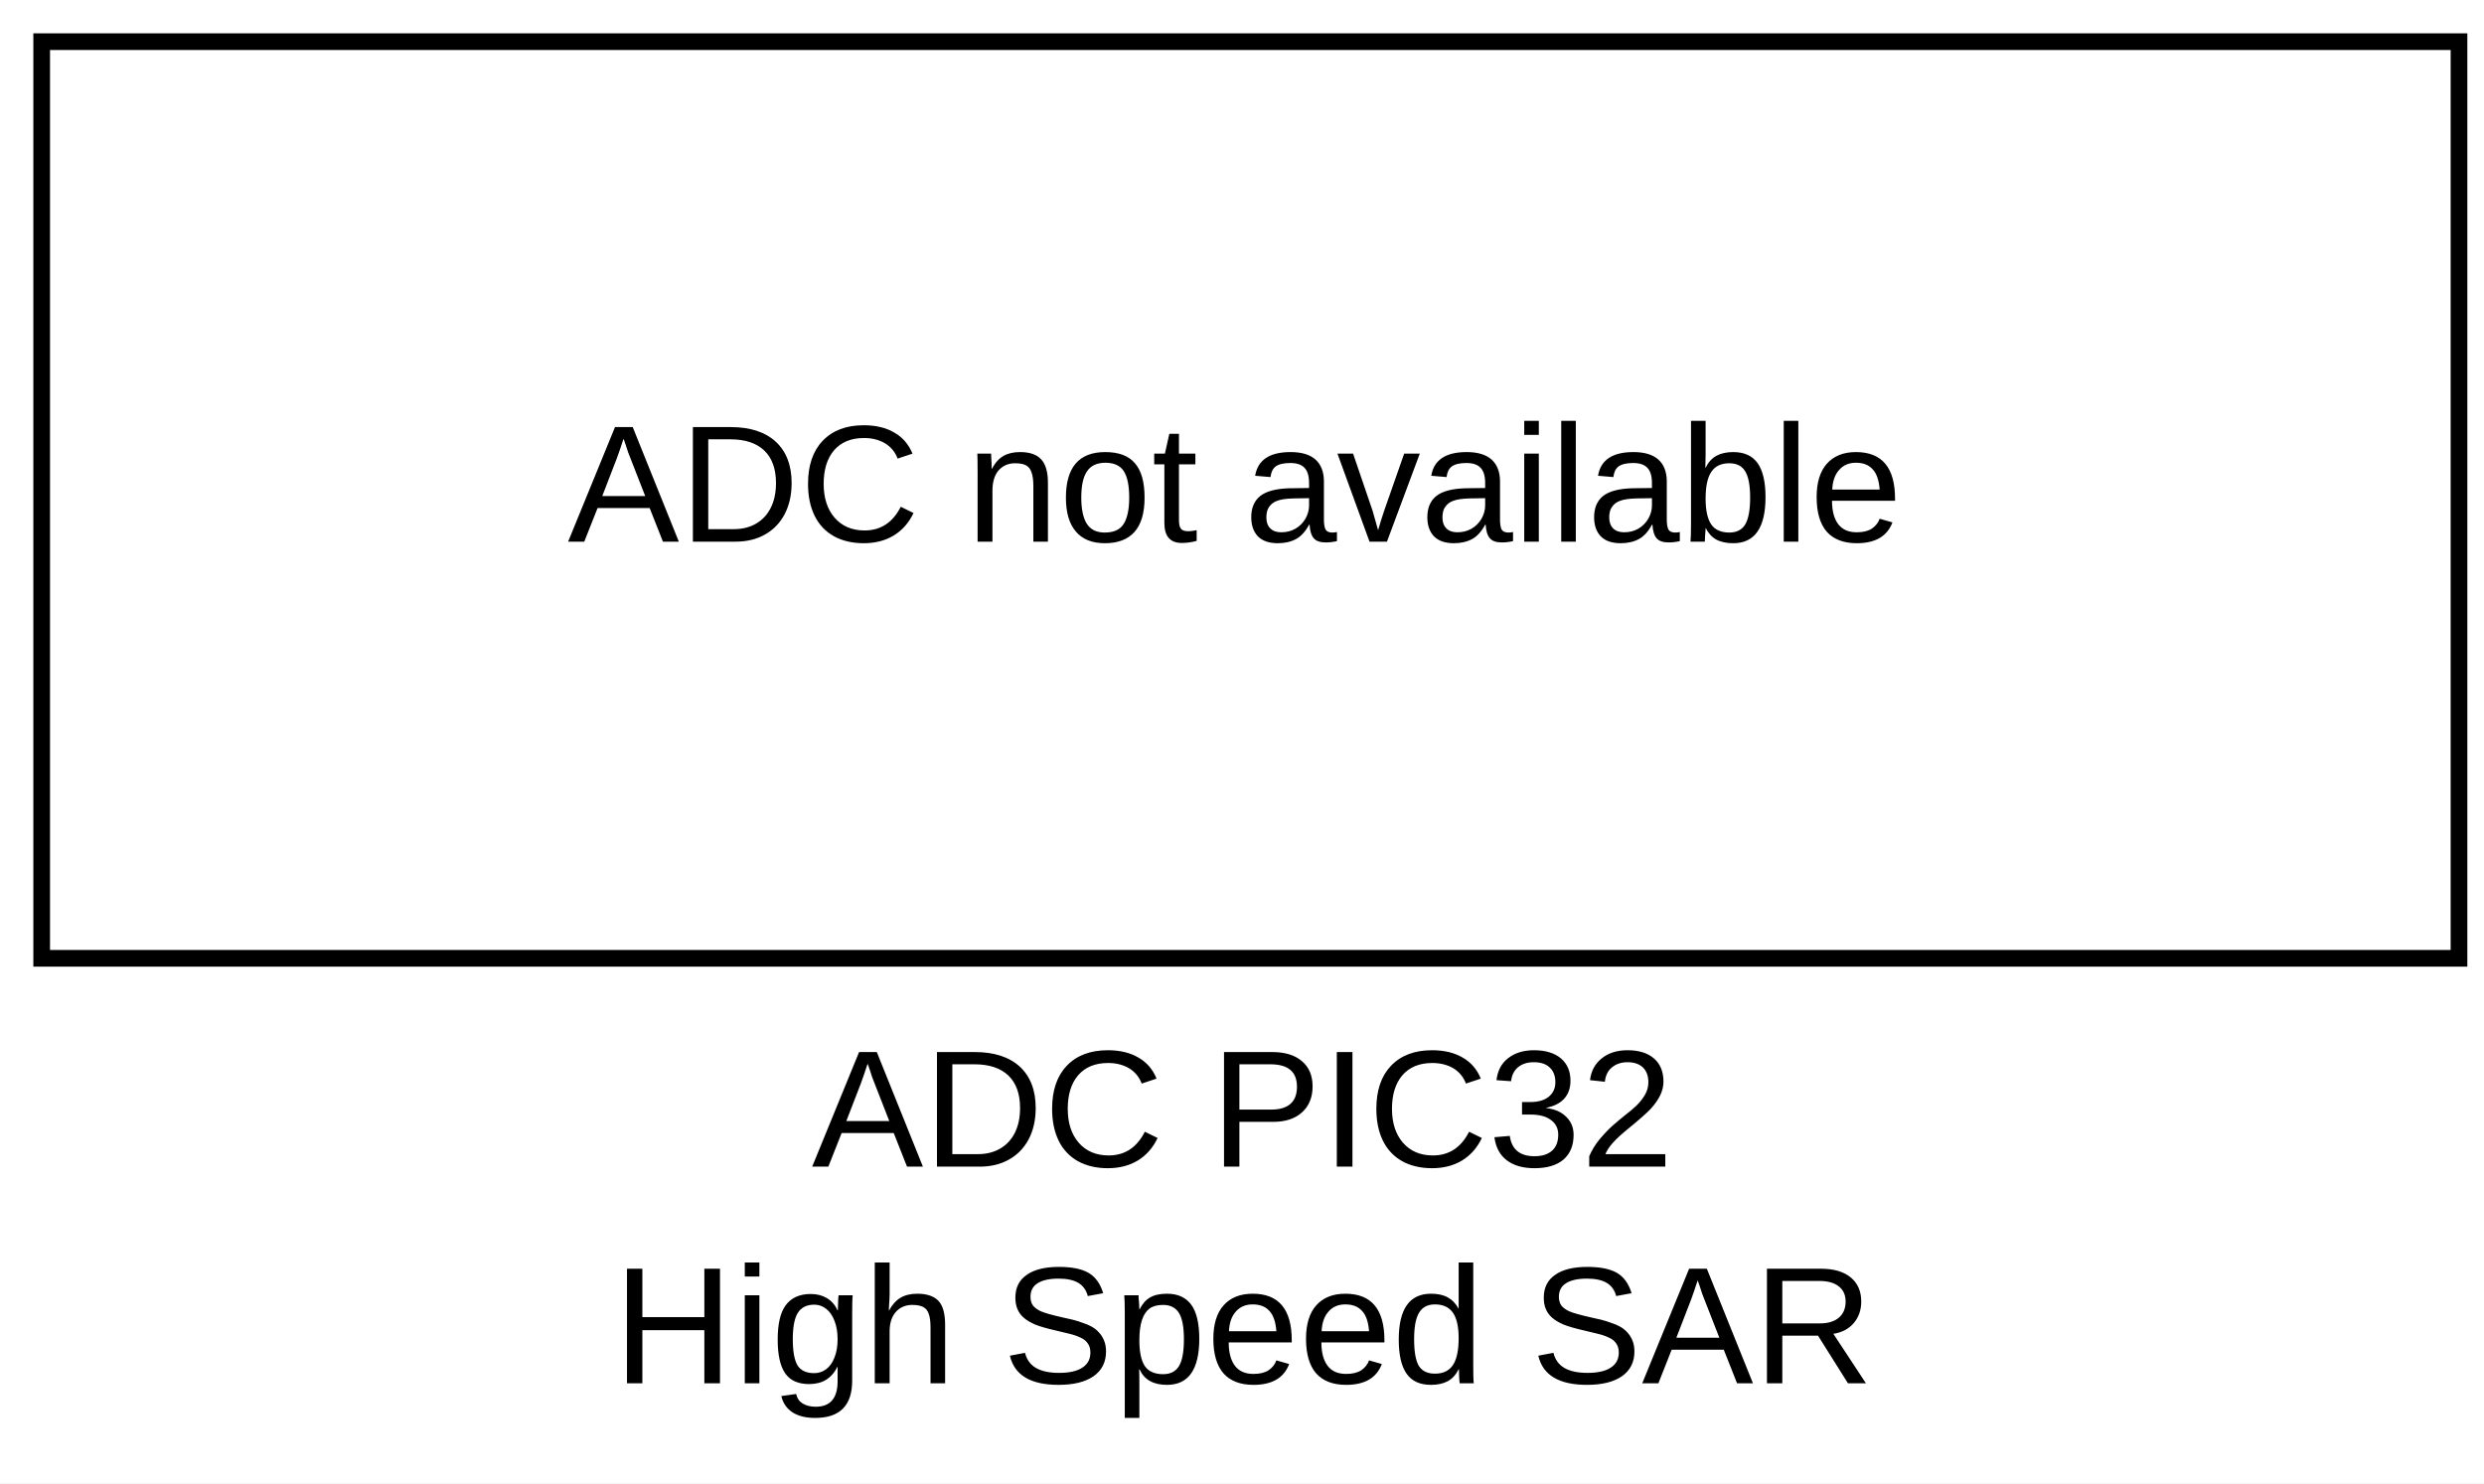
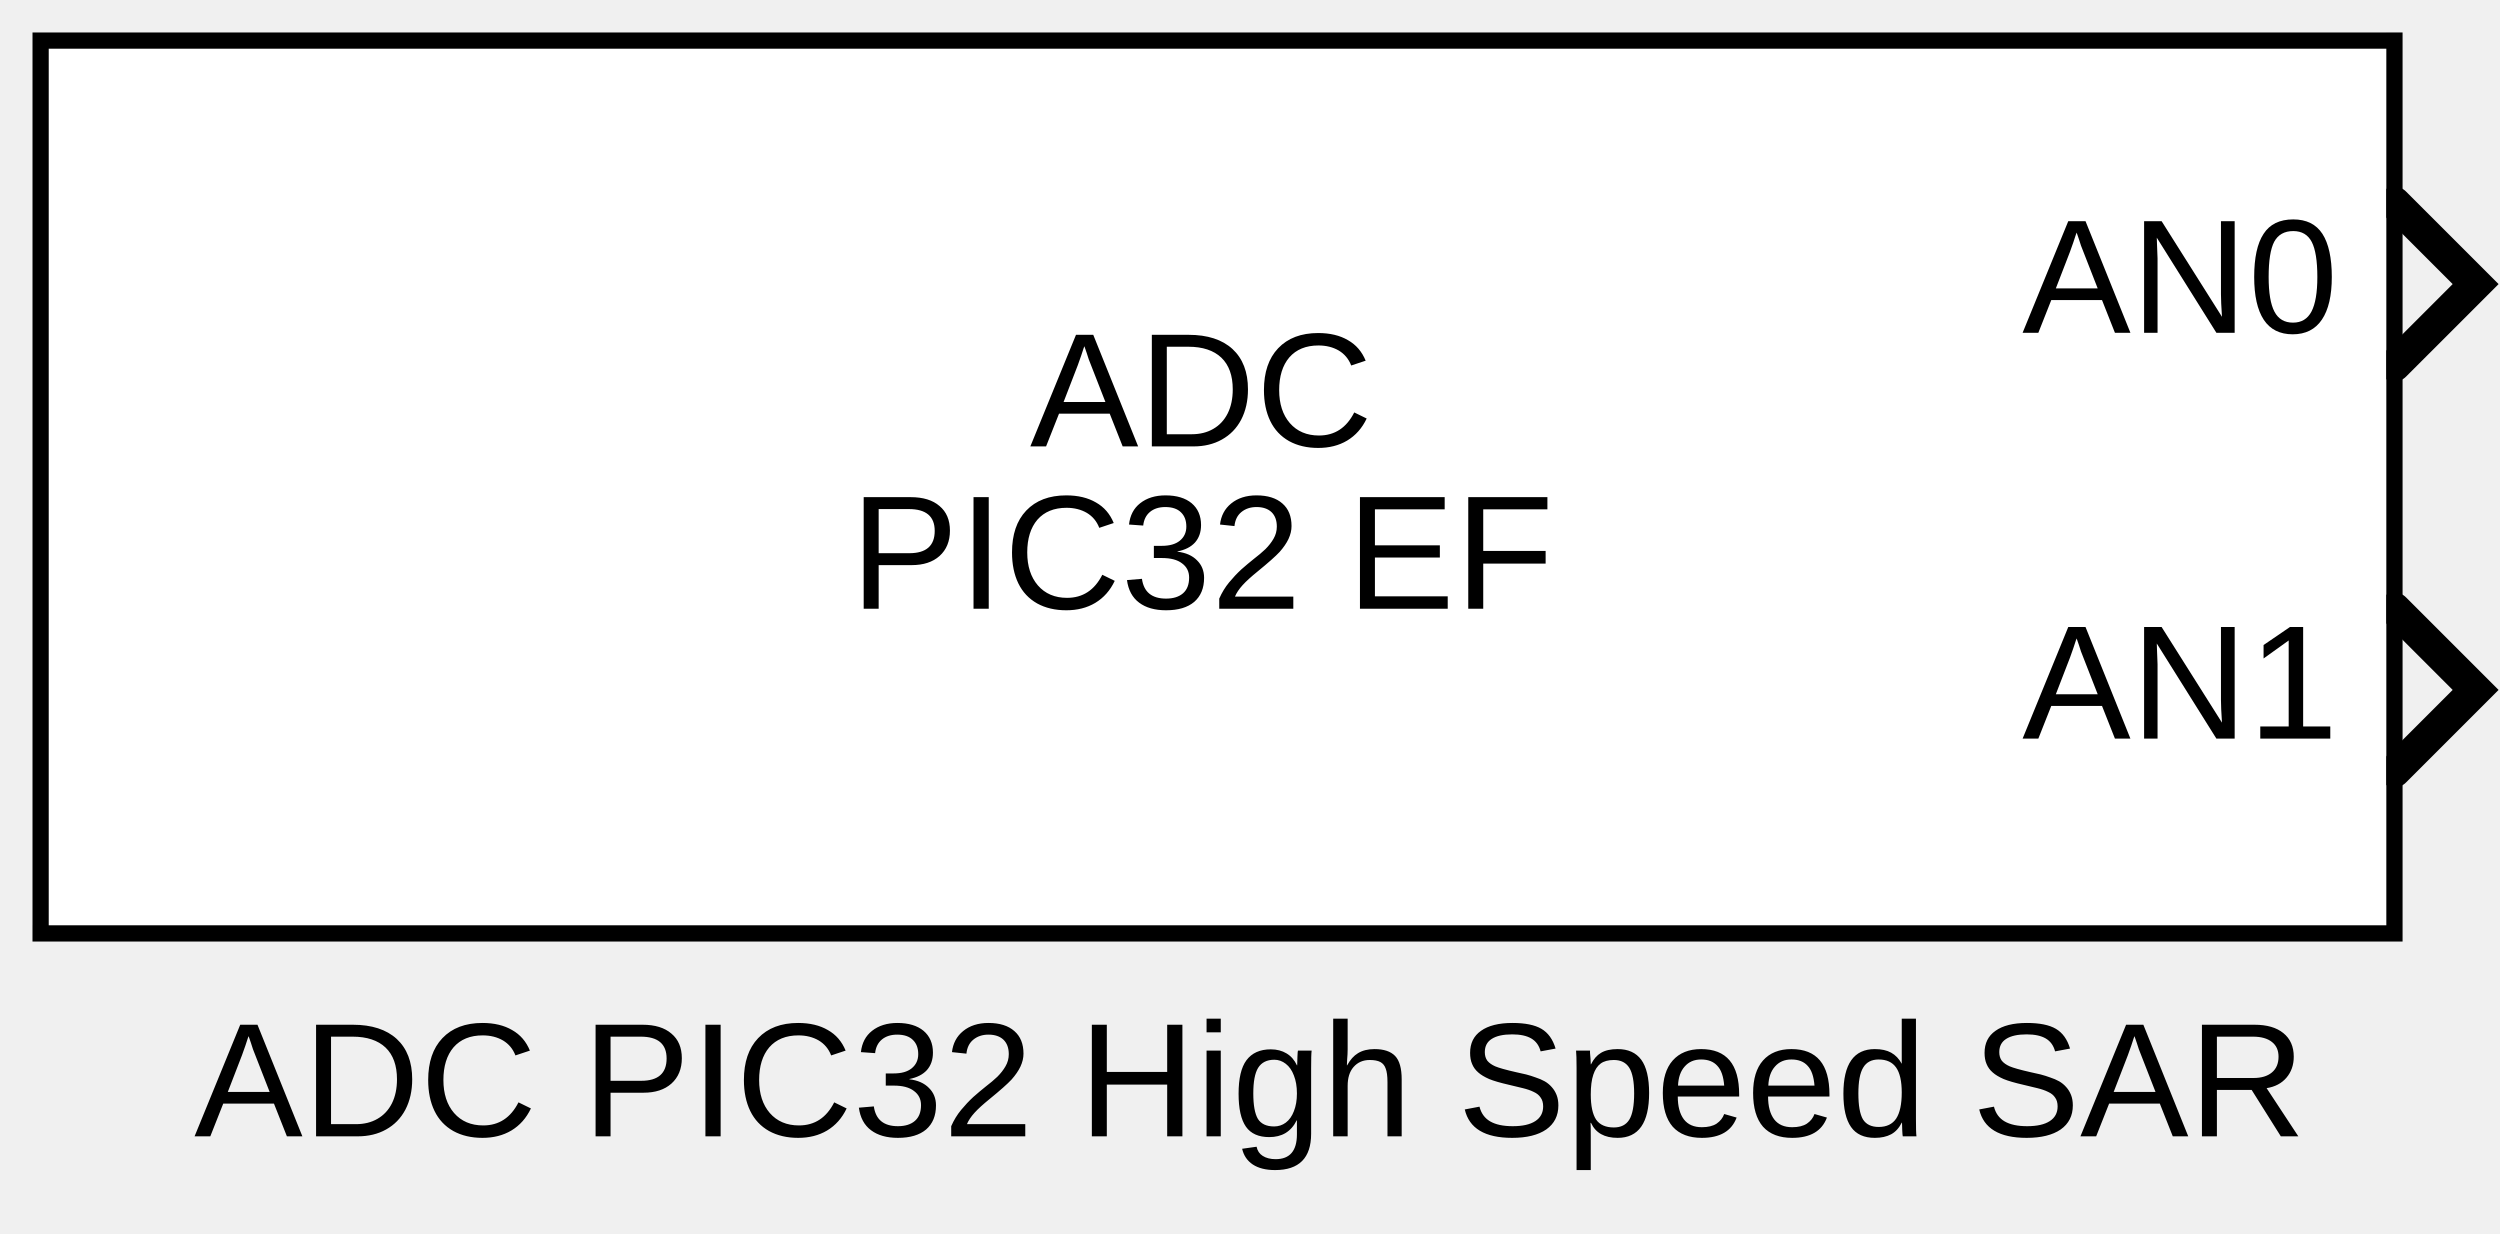
- <svg xmlns="http://www.w3.org/2000/svg" width="39.423mm" height="23.548mm" viewBox="0 0 149 89">
+ <svg xmlns="http://www.w3.org/2000/svg" width="40.746mm" height="20.108mm" viewBox="0 0 154 76">
  <g fill="none" stroke="black" stroke-width="1" fill-rule="evenodd" stroke-linecap="square" stroke-linejoin="bevel">
-     <g clip-path="none" fill="#ffffff" fill-opacity="1" opacity="1" stroke="none" stroke-opacity="0" transform="matrix(1,0,0,1,0,0)">
-       <path d="M0,0 L149,0 L149,89 L0,89 L0,0 z" fill-rule="evenodd" vector-effect="none" />
+     <g clip-path="none" fill="none" opacity="1" stroke="none" stroke-opacity="0" transform="matrix(1,0,0,1,0,0)">
+       <path d="M0,0 L154,0 L154,59 L0,59 L0,0 z" fill-rule="evenodd" vector-effect="none" />
    </g>
    <defs>
      <clipPath id="clip3">
-         <path d="M-2,-2 L147,-2 L147,87 L-2,87 L-2,-2 z" />
+         <path d="M-147,-42 L7,-42 L7,17 L-147,17 L-147,-42 z" />
      </clipPath>
    </defs>
-     <g clip-path="url(#clip3)" fill="#ffffff" fill-opacity="1" opacity="1" stroke="none" stroke-opacity="0" transform="matrix(1,0,0,1,2,2)">
+     <g clip-path="url(#clip3)" fill="none" opacity="1" stroke="#000000" stroke-linecap="round" stroke-linejoin="miter" stroke-miterlimit="2" stroke-opacity="1" stroke-width="2" transform="matrix(1,0,0,1,147,42)">
+       <path d="M0.5,-4.5 L5.5,0.5 L0.5,5.5" fill-rule="evenodd" vector-effect="none" />
+     </g>
+     <defs>
+       <clipPath id="clip6">
+         <path d="M-147,-17 L7,-17 L7,42 L-147,42 L-147,-17 z" />
+       </clipPath>
+     </defs>
+     <g clip-path="url(#clip6)" fill="none" opacity="1" stroke="#000000" stroke-linecap="round" stroke-linejoin="miter" stroke-miterlimit="2" stroke-opacity="1" stroke-width="2" transform="matrix(1,0,0,1,147,17)">
+       <path d="M0.5,-4.5 L5.5,0.5 L0.5,5.5" fill-rule="evenodd" vector-effect="none" />
+     </g>
+     <defs>
+       <clipPath id="clip9">
+         <path d="M-2,-2 L152,-2 L152,57 L-2,57 L-2,-2 z" />
+       </clipPath>
+     </defs>
+     <g clip-path="url(#clip9)" fill="#ffffff" fill-opacity="1" opacity="1" stroke="none" stroke-opacity="0" transform="matrix(1,0,0,1,2,2)">
      <path d="M0,0 L145,0 L145,55 L0,55 L0,0 z" fill-rule="evenodd" vector-effect="none" />
    </g>
    <defs>
-       <clipPath id="clip7">
-         <path d="M-74,-29 L75,-29 L75,30 L-74,30 L-74,-29 z" />
+       <clipPath id="clip13">
+         <path d="M-72,-22 L73,-22 L73,33 L-72,33 L-72,-22 z" />
      </clipPath>
    </defs>
-     <g clip-path="url(#clip7)" fill="none" opacity="1" stroke="#000000" stroke-linecap="butt" stroke-linejoin="miter" stroke-miterlimit="2" stroke-opacity="1" stroke-width="1" transform="matrix(1,0,0,1,74,29)">
-       <text fill="#000000" fill-opacity="1" font-family="Arial, sans-serif" font-size="10" font-style="normal" font-weight="400" stroke="none" textLength="79.875" x="-39.938" xml:space="preserve" y="3.5">ADC not available</text>
+     <g clip-path="url(#clip13)" fill="none" opacity="1" stroke="#000000" stroke-linecap="butt" stroke-linejoin="miter" stroke-miterlimit="2" stroke-opacity="1" stroke-width="1" transform="matrix(1,0,0,1,74,24)">
+       <text fill="#000000" fill-opacity="1" font-family="Arial" font-size="10" font-style="normal" font-weight="400" stroke="none" textLength="21.094" x="-10.547" xml:space="preserve" y="3.5">ADC</text>
    </g>
    <defs>
-       <clipPath id="clip12">
-         <path d="M-2.5,-2.5 L146.5,-2.5 L146.5,86.5 L-2.5,86.5 L-2.5,-2.5 z" />
+       <clipPath id="clip14">
+         <path d="M-72,-32 L73,-32 L73,23 L-72,23 L-72,-32 z" />
      </clipPath>
    </defs>
-     <g clip-path="url(#clip12)" fill="none" opacity="1" stroke="#000000" stroke-linecap="butt" stroke-linejoin="miter" stroke-miterlimit="2" stroke-opacity="1" stroke-width="1" transform="matrix(1,0,0,1,2.5,2.5)">
+     <g clip-path="url(#clip14)" fill="none" opacity="1" stroke="#000000" stroke-linecap="butt" stroke-linejoin="miter" stroke-miterlimit="2" stroke-opacity="1" stroke-width="1" transform="matrix(1,0,0,1,74,34)">
+       <text fill="#000000" fill-opacity="1" font-family="Arial" font-size="10" font-style="normal" font-weight="400" stroke="none" textLength="43.25" x="-21.625" xml:space="preserve" y="3.5">PIC32 EF</text>
+     </g>
+     <defs>
+       <clipPath id="clip15">
+         <path d="M-142,-15 L3,-15 L3,40 L-142,40 L-142,-15 z" />
+       </clipPath>
+     </defs>
+     <g clip-path="url(#clip15)" fill="none" opacity="1" stroke="#000000" stroke-linecap="butt" stroke-linejoin="miter" stroke-miterlimit="2" stroke-opacity="1" stroke-width="1" transform="matrix(1,0,0,1,144,17)">
+       <text fill="#000000" fill-opacity="1" font-family="Arial" font-size="10" font-style="normal" font-weight="400" stroke="none" textLength="19.422" x="-19.422" xml:space="preserve" y="3.5">AN0</text>
+     </g>
+     <defs>
+       <clipPath id="clip16">
+         <path d="M-142,-40 L3,-40 L3,15 L-142,15 L-142,-40 z" />
+       </clipPath>
+     </defs>
+     <g clip-path="url(#clip16)" fill="none" opacity="1" stroke="#000000" stroke-linecap="butt" stroke-linejoin="miter" stroke-miterlimit="2" stroke-opacity="1" stroke-width="1" transform="matrix(1,0,0,1,144,42)">
+       <text fill="#000000" fill-opacity="1" font-family="Arial" font-size="10" font-style="normal" font-weight="400" stroke="none" textLength="19.422" x="-19.422" xml:space="preserve" y="3.5">AN1</text>
+     </g>
+     <defs>
+       <clipPath id="clip21">
+         <path d="M-2.5,-2.5 L151.5,-2.5 L151.5,56.5 L-2.5,56.5 L-2.5,-2.5 z" />
+       </clipPath>
+     </defs>
+     <g clip-path="url(#clip21)" fill="none" opacity="1" stroke="#000000" stroke-linecap="butt" stroke-linejoin="miter" stroke-miterlimit="2" stroke-opacity="1" stroke-width="1" transform="matrix(1,0,0,1,2.5,2.5)">
      <path d="M0,0 L145,0 L145,55 L0,55 L0,0 z" fill-rule="evenodd" vector-effect="none" />
    </g>
-     <defs>
-       <clipPath id="clip18">
-         <path d="M0,0 L78,0 L78,28 L0,28 L0,0 z" />
-       </clipPath>
-     </defs>
-     <g clip-path="url(#clip18)" fill="none" opacity="1" stroke="#000000" stroke-linecap="square" stroke-linejoin="bevel" stroke-opacity="1" stroke-width="1" transform="matrix(1,0,0,1,35.2813,59)">
-       <text fill="#000000" fill-opacity="1" font-family="Arial, sans-serif" font-size="10" font-style="normal" font-weight="400" stroke="none" textLength="51.594" x="13.422" xml:space="preserve" y="11">ADC PIC32</text>
-       <text fill="#000000" fill-opacity="1" font-family="Arial, sans-serif" font-size="10" font-style="normal" font-weight="400" stroke="none" textLength="75.438" x="1.5" xml:space="preserve" y="24">High Speed SAR</text>
+     <g fill="none" opacity="1" stroke="#000000" stroke-linecap="square" stroke-linejoin="bevel" stroke-opacity="1" stroke-width="1" transform="matrix(1,0,0,1,77.0,59)">
+       <text fill="#000000" fill-opacity="1" font-family="Arial" font-size="10" font-style="normal" font-weight="400" stroke="none" text-anchor="middle" x="0" y="11">ADC PIC32 High Speed SAR</text>
    </g>
  </g>
</svg>
